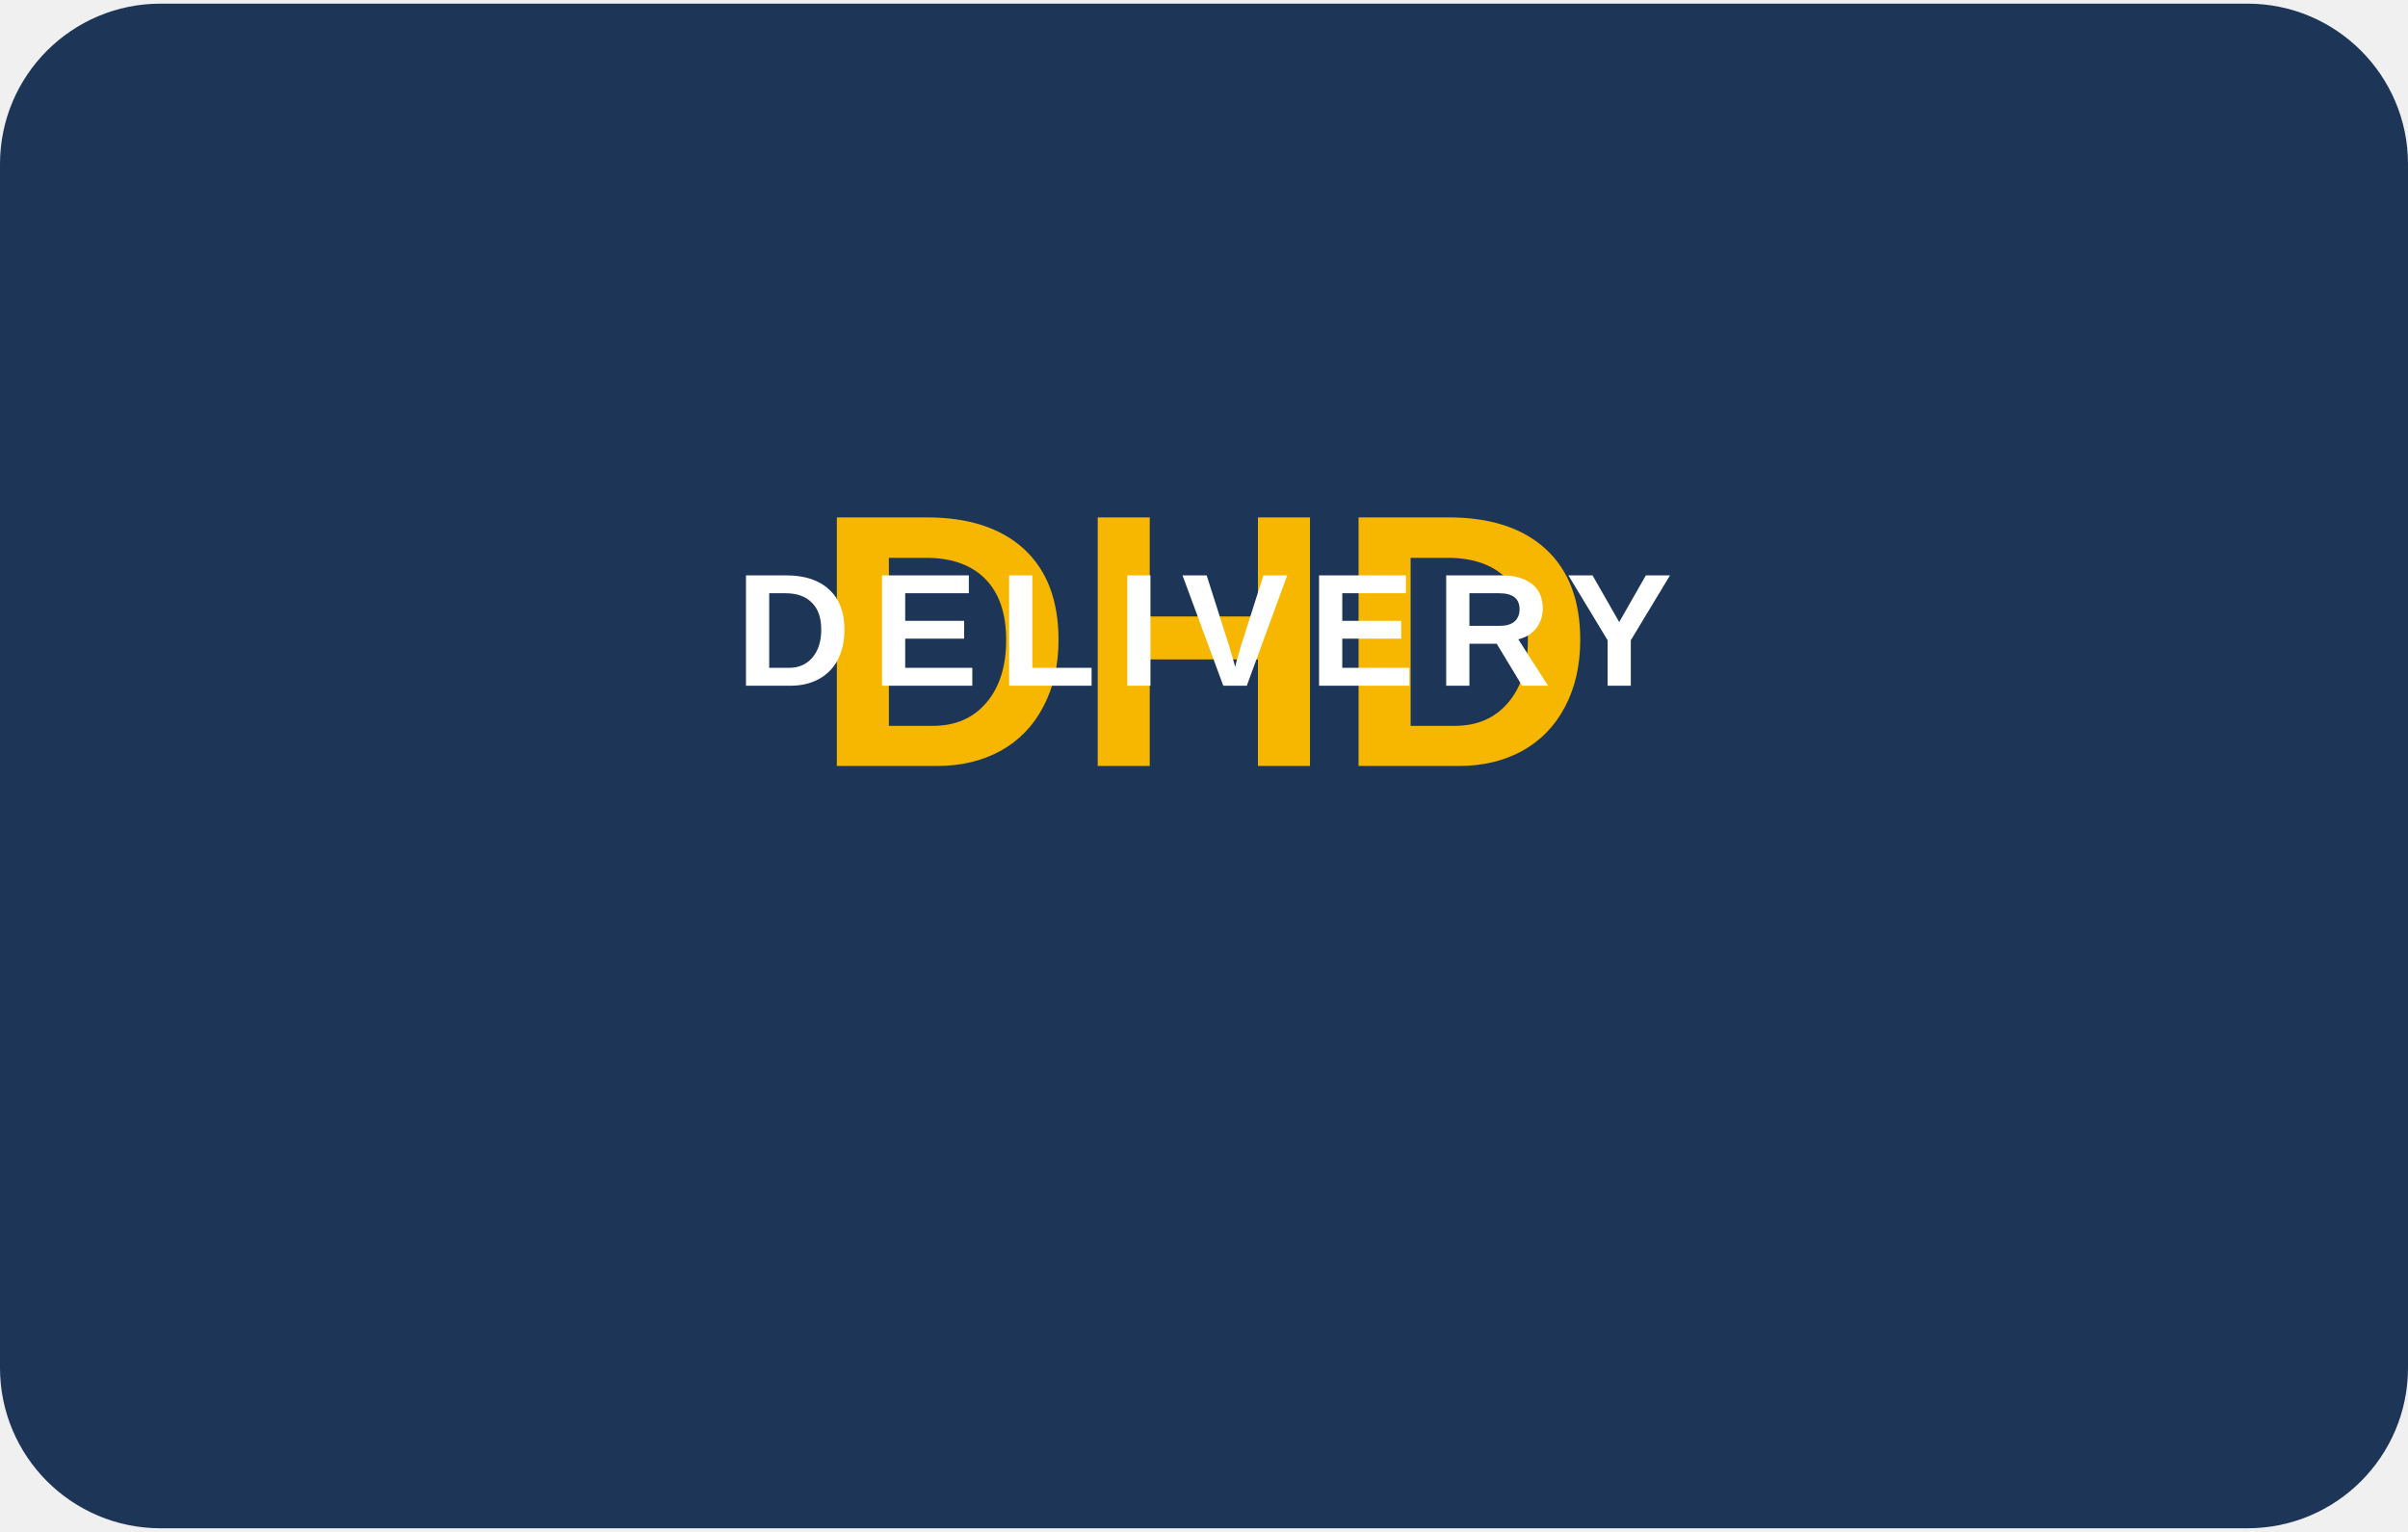
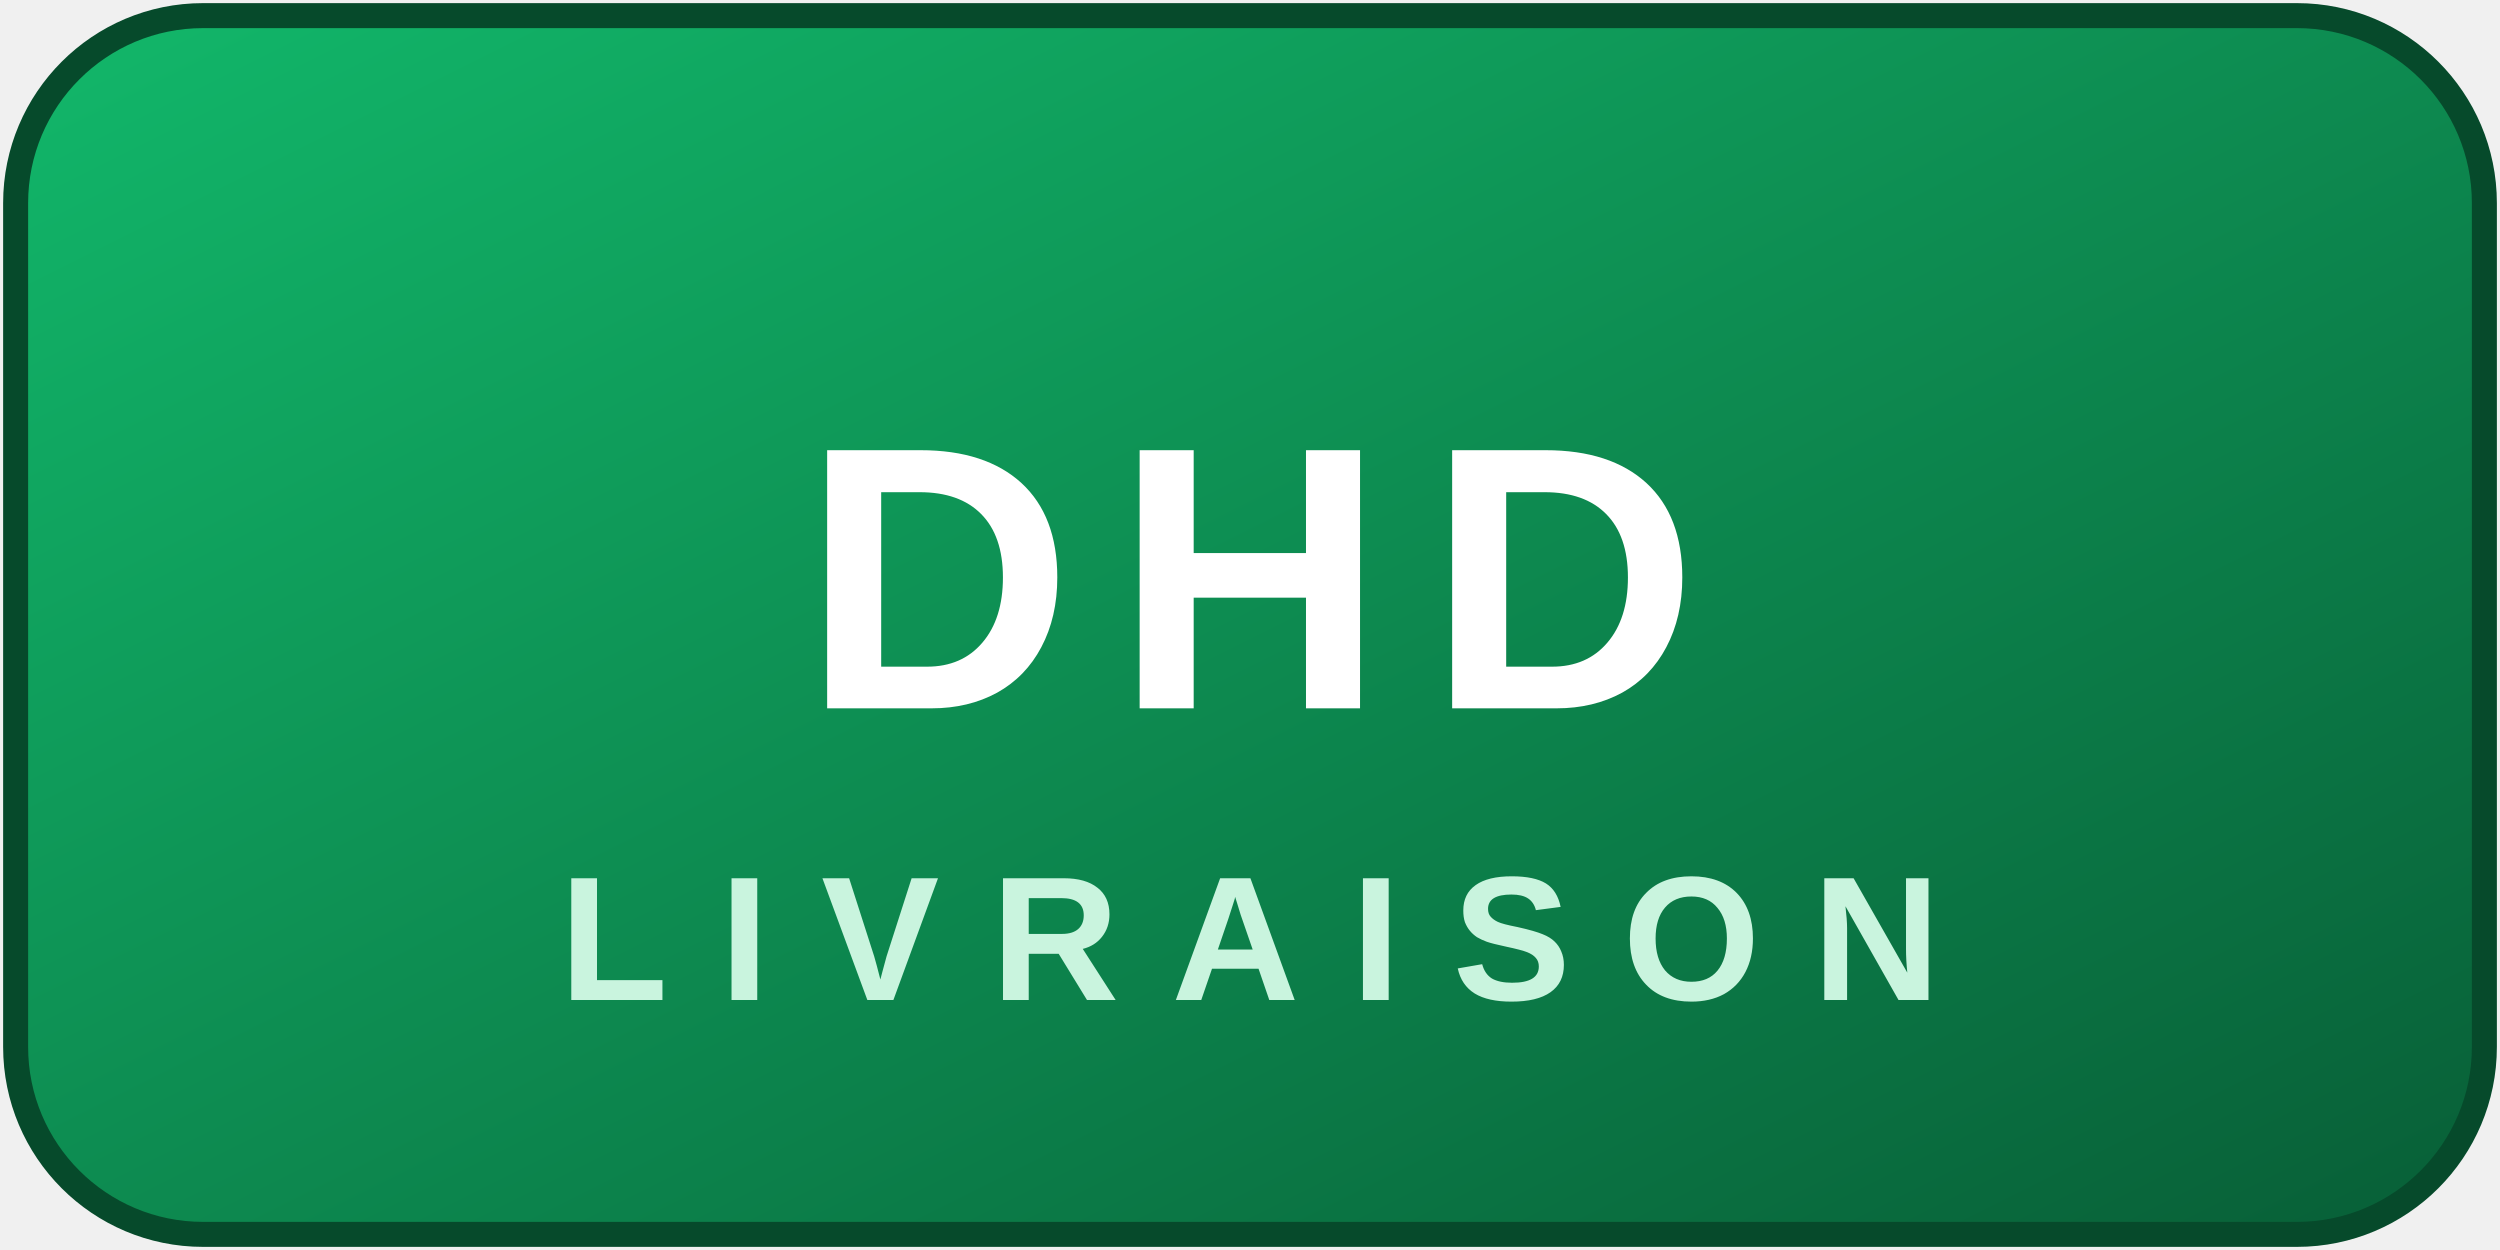
- <svg xmlns="http://www.w3.org/2000/svg" viewBox="0 0 120 76" width="88" height="56">
-   <rect width="120" height="76" rx="8" fill="#1d3557" />
-   <text x="60" y="38" text-anchor="middle" font-family="Arial Black,Arial,sans-serif" font-weight="900" font-size="18" fill="#f7b600">DHD</text>
-   <text x="60" y="34" text-anchor="middle" font-family="Arial,Arial Black" font-weight="800" font-size="8" fill="#ffffff" letter-spacing="1">DELIVERY</text>
+ <svg xmlns="http://www.w3.org/2000/svg" viewBox="0 0 120 60" width="120" height="60" role="img" aria-label="DHD Livraison">
+   <defs>
+     <linearGradient id="g-dhd" x1="0" y1="0" x2="1" y2="1">
+       <stop offset="0" stop-color="#12b76a" />
+       <stop offset="1" stop-color="#085f37" />
+     </linearGradient>
+   </defs>
+   <rect x="0.75" y="0.75" width="118.5" height="58.5" rx="9" fill="url(#g-dhd)" />
+   <rect x="0.75" y="0.75" width="118.5" height="58.5" rx="9" fill="none" stroke="#064a2b" stroke-width="1.2" />
+   <text x="60" y="34" text-anchor="middle" font-family="Arial Black,Arial,sans-serif" font-weight="900" font-size="18" letter-spacing="2" fill="#ffffff">DHD</text>
+   <text x="60" y="48" text-anchor="middle" font-family="Arial,Helvetica,sans-serif" font-weight="bold" font-size="8.5" letter-spacing="2.5" fill="#c9f4de">LIVRAISON</text>
</svg>
